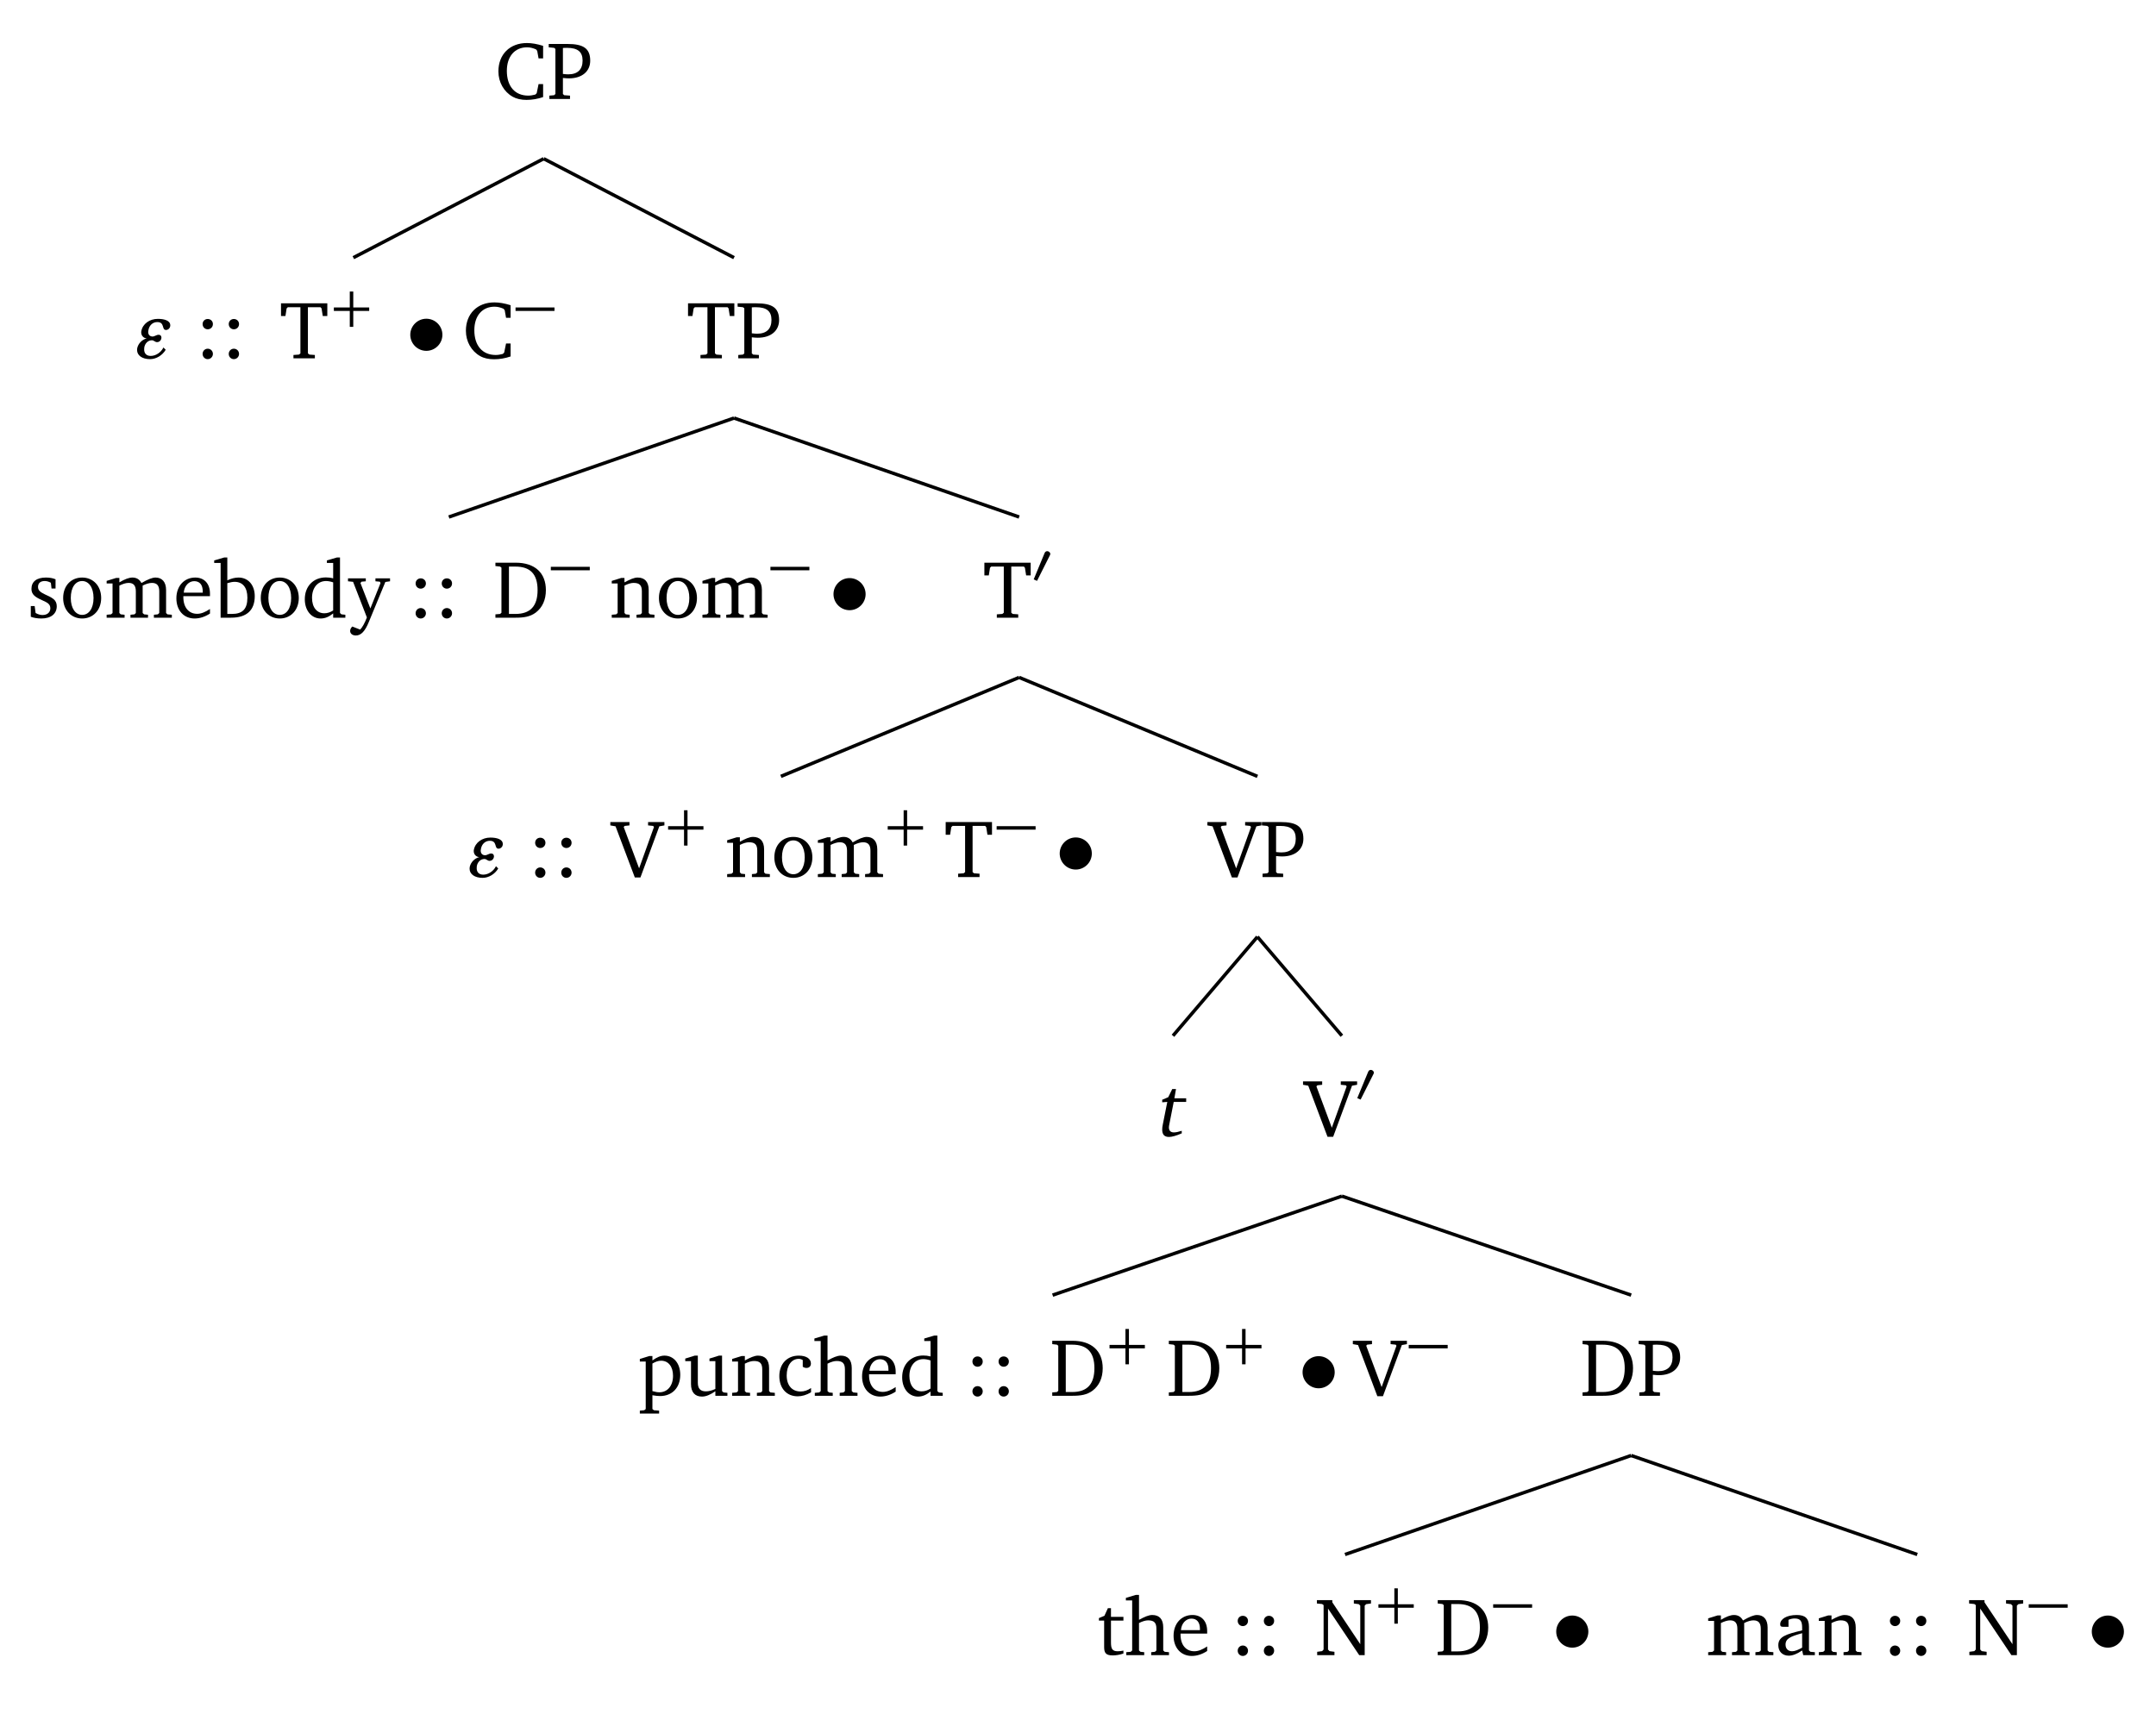
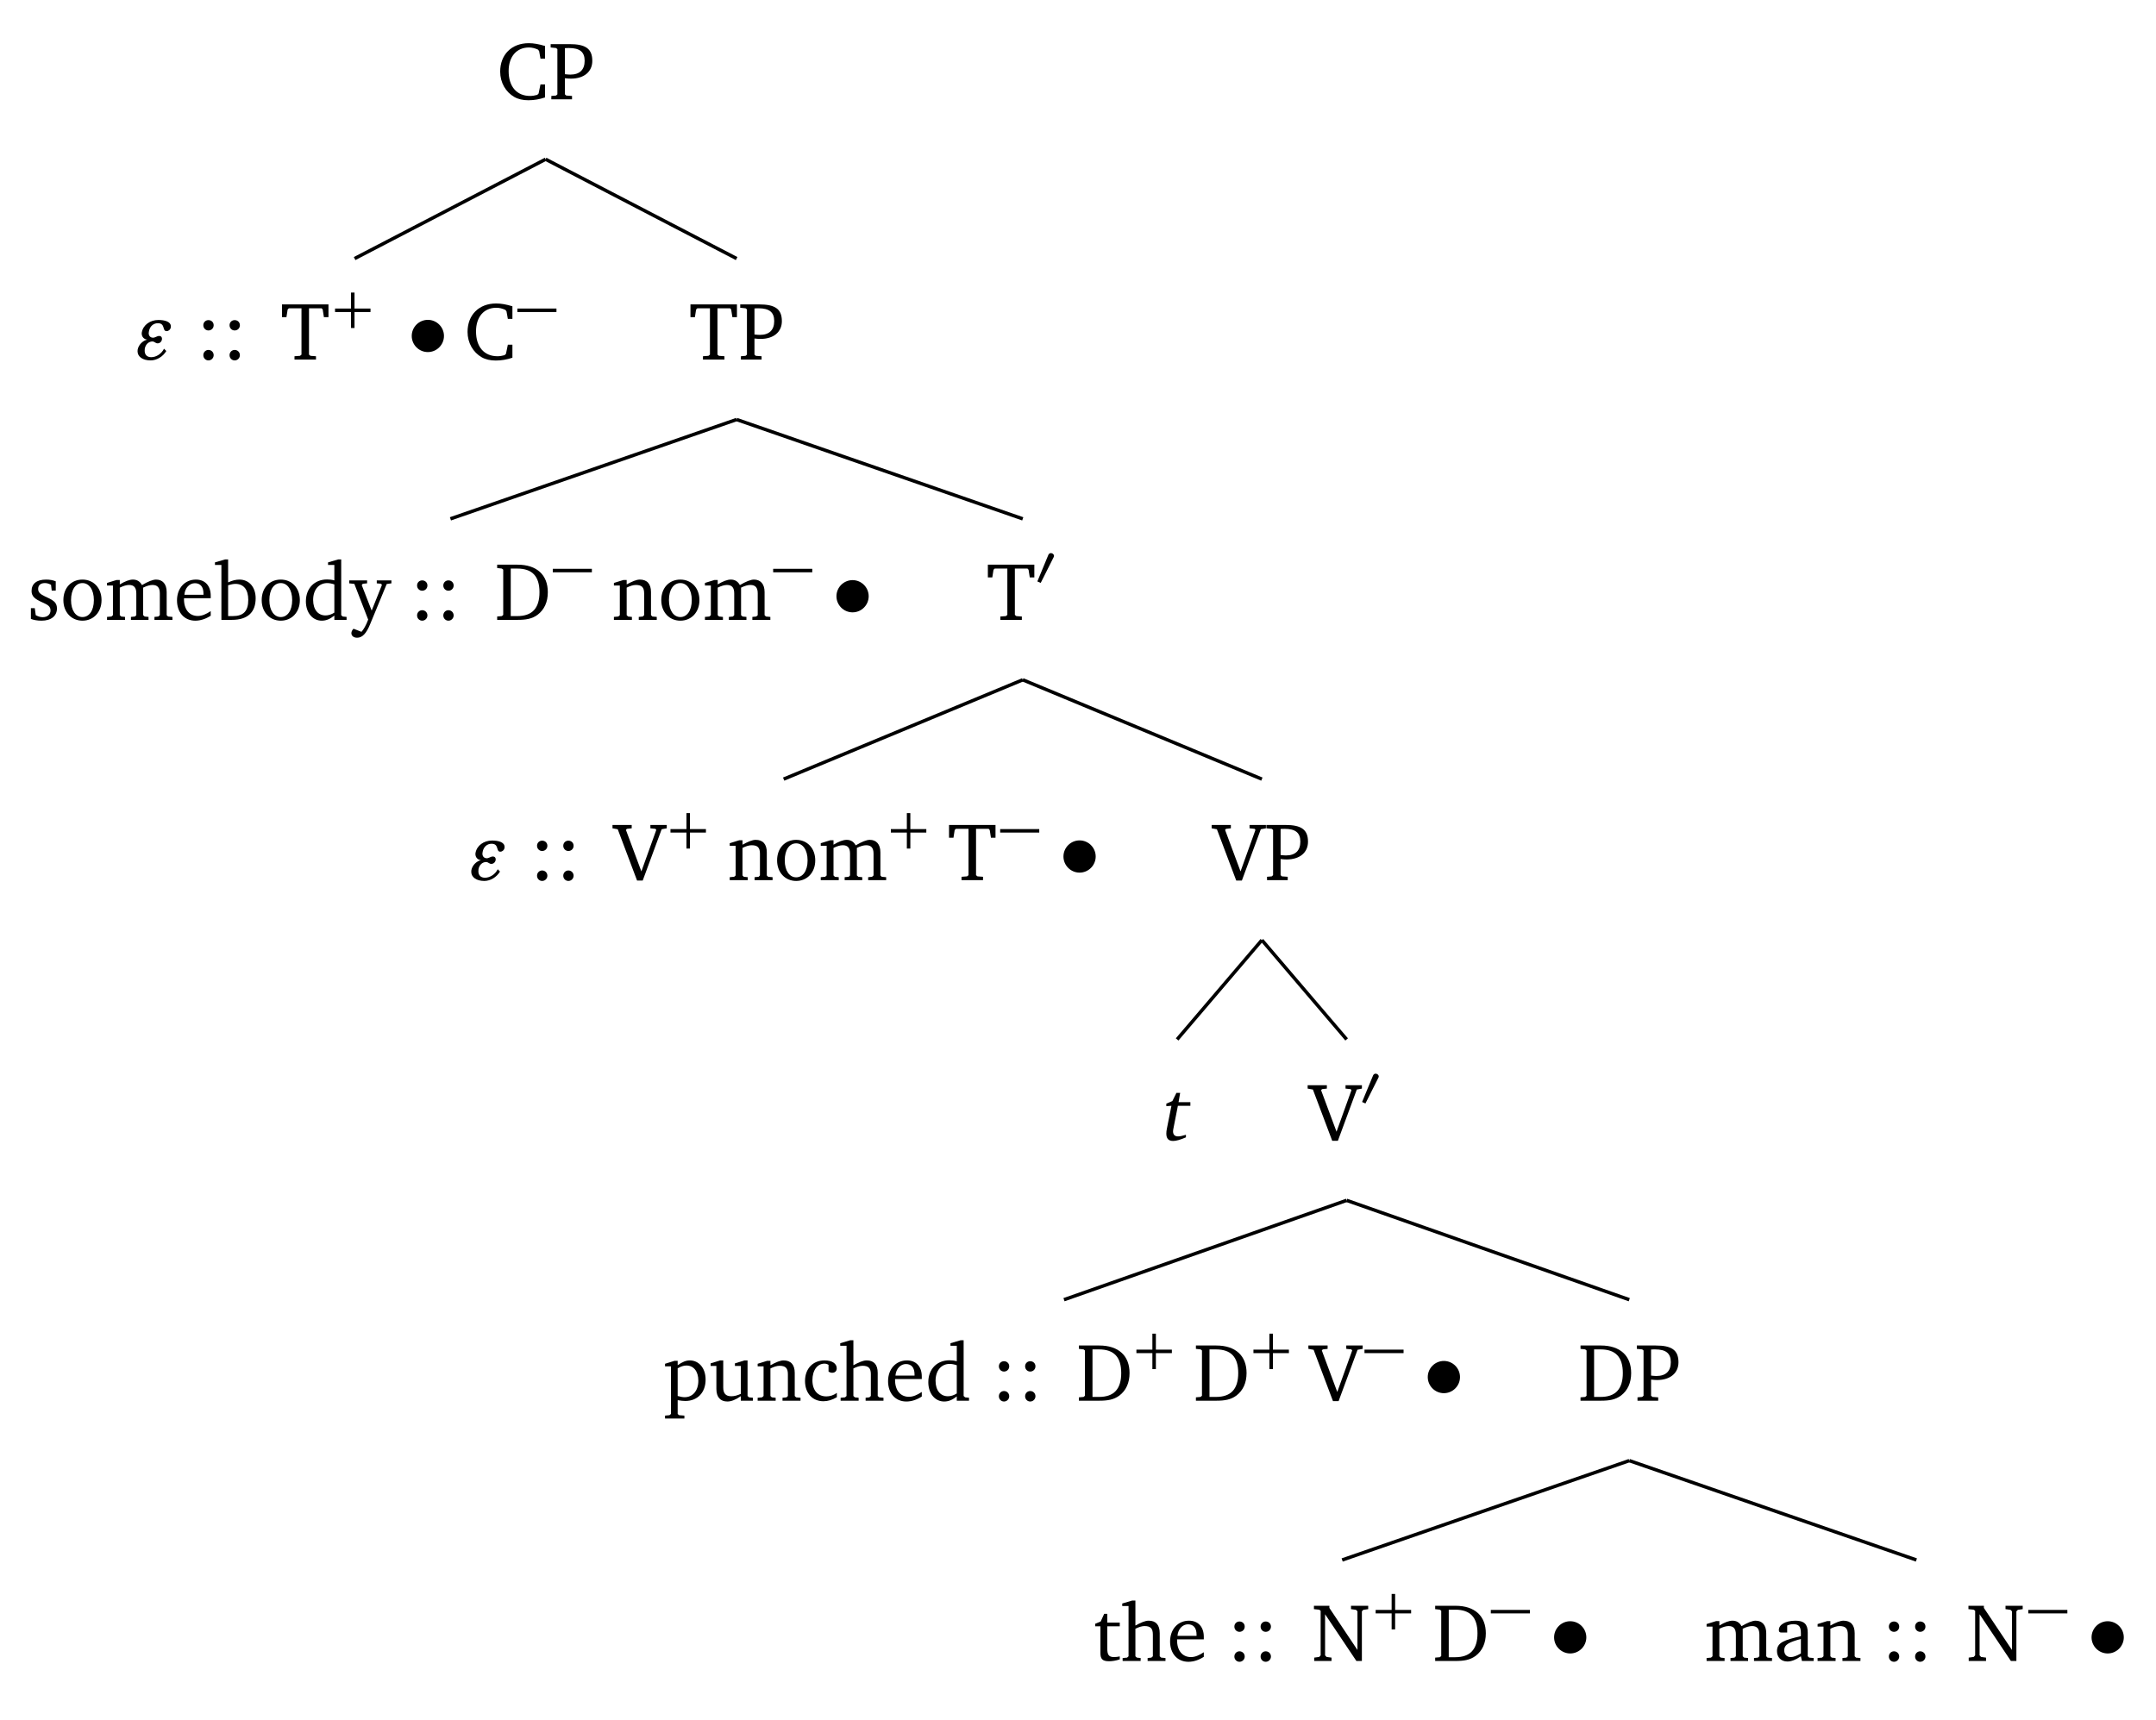
- <svg xmlns="http://www.w3.org/2000/svg" xmlns:xlink="http://www.w3.org/1999/xlink" width="503.374pt" height="400.086pt" viewBox="0 0 251.687 200.043" version="1.1">
+ <svg xmlns="http://www.w3.org/2000/svg" xmlns:xlink="http://www.w3.org/1999/xlink" width="501.596pt" height="400.086pt" viewBox="0 0 250.798 200.043" version="1.1">
  <defs>
    <g>
      <symbol overflow="visible" id="glyph0-0">
        <path style="stroke:none;" d="" />
      </symbol>
      <symbol overflow="visible" id="glyph0-1">
        <path style="stroke:none;" d="M 5.625 -0.219 L 5.625 -1.734 L 5.094 -1.734 L 4.875 -0.672 L 4.719 -0.516 C 4.438 -0.438 4.156 -0.391 3.891 -0.391 C 2.344 -0.391 1.391 -1.469 1.391 -3.281 C 1.391 -4.984 2.328 -6.031 3.75 -6.031 C 4.125 -6.031 4.469 -5.938 4.812 -5.781 L 4.938 -5.609 L 5.094 -4.734 L 5.625 -4.734 L 5.625 -6.203 C 4.922 -6.422 4.297 -6.531 3.734 -6.531 C 1.734 -6.531 0.406 -5.203 0.406 -3.219 C 0.406 -1.953 1.047 -0.844 2.062 -0.266 C 2.5 -0.016 3.062 0.109 3.688 0.109 C 4.328 0.109 4.984 0 5.625 -0.219 Z M 5.625 -0.219 " />
      </symbol>
      <symbol overflow="visible" id="glyph0-2">
        <path style="stroke:none;" d="M 0.312 0 L 2.719 0 L 2.719 -0.391 L 2.047 -0.438 L 1.891 -0.578 L 1.891 -2.453 C 2.188 -2.422 2.422 -2.406 2.594 -2.406 C 4.141 -2.406 5.078 -3.234 5.078 -4.469 C 5.078 -5.922 4.25 -6.422 2.422 -6.422 L 0.234 -6.422 L 0.234 -6.031 L 0.859 -5.969 L 1.016 -5.844 L 1.016 -0.578 L 0.859 -0.438 L 0.312 -0.391 Z M 1.891 -2.922 L 1.891 -5.953 C 2.062 -5.969 2.234 -5.969 2.375 -5.969 C 3.609 -5.969 4.188 -5.516 4.188 -4.484 C 4.188 -3.438 3.609 -2.875 2.516 -2.875 C 2.375 -2.875 2.156 -2.891 1.891 -2.922 Z M 1.891 -2.922 " />
      </symbol>
      <symbol overflow="visible" id="glyph0-3">
        <path style="stroke:none;" d="M 1.516 -4.594 C 1.188 -4.594 0.922 -4.344 0.922 -4 C 0.922 -3.656 1.188 -3.391 1.516 -3.391 C 1.859 -3.391 2.125 -3.656 2.125 -4 C 2.125 -4.344 1.859 -4.594 1.516 -4.594 Z M 1.516 -1.125 C 1.188 -1.125 0.922 -0.859 0.922 -0.516 C 0.922 -0.172 1.188 0.094 1.516 0.094 C 1.859 0.094 2.125 -0.188 2.125 -0.516 C 2.125 -0.859 1.859 -1.125 1.516 -1.125 Z M 1.516 -1.125 " />
      </symbol>
      <symbol overflow="visible" id="glyph0-4">
        <path style="stroke:none;" d="M 0.156 -6.422 L 0.156 -4.938 L 0.672 -4.938 L 0.812 -5.828 L 0.953 -5.969 L 2.422 -5.969 L 2.422 -0.578 L 2.25 -0.438 L 1.609 -0.391 L 1.609 0 L 4.109 0 L 4.109 -0.391 L 3.469 -0.438 L 3.297 -0.578 L 3.297 -5.969 L 4.766 -5.969 L 4.891 -5.828 L 5.031 -4.938 L 5.562 -4.938 L 5.562 -6.422 Z M 0.156 -6.422 " />
      </symbol>
      <symbol overflow="visible" id="glyph0-5">
        <path style="stroke:none;" d="M 3.297 -4.484 C 2.969 -4.625 2.594 -4.688 2.172 -4.688 C 1.078 -4.688 0.484 -4.203 0.484 -3.359 C 0.484 -2.719 0.906 -2.406 1.719 -2.047 C 2.344 -1.766 2.688 -1.594 2.688 -1.094 C 2.688 -0.641 2.344 -0.312 1.781 -0.312 C 1.516 -0.312 1.25 -0.391 0.969 -0.547 L 0.859 -1.359 L 0.406 -1.359 L 0.406 -0.109 C 0.734 0.016 1.156 0.094 1.641 0.094 C 2.766 0.094 3.438 -0.453 3.438 -1.344 C 3.438 -1.703 3.297 -1.984 3.062 -2.172 C 2.75 -2.422 2.391 -2.562 2.062 -2.719 C 1.516 -2.984 1.25 -3.188 1.25 -3.594 C 1.25 -4.031 1.531 -4.281 2.031 -4.281 C 2.266 -4.281 2.5 -4.219 2.75 -4.078 L 2.828 -3.406 L 3.297 -3.406 Z M 3.297 -4.484 " />
      </symbol>
      <symbol overflow="visible" id="glyph0-6">
        <path style="stroke:none;" d="M 2.578 -4.688 C 1.281 -4.688 0.359 -3.734 0.359 -2.297 C 0.359 -0.891 1.297 0.094 2.578 0.094 C 3.859 0.094 4.797 -0.891 4.797 -2.297 C 4.797 -3.719 3.859 -4.688 2.578 -4.688 Z M 2.578 -4.281 C 3.344 -4.281 3.906 -3.531 3.906 -2.297 C 3.906 -1.062 3.344 -0.328 2.578 -0.328 C 1.812 -0.328 1.25 -1.078 1.25 -2.297 C 1.25 -3.547 1.797 -4.281 2.578 -4.281 Z M 2.578 -4.281 " />
      </symbol>
      <symbol overflow="visible" id="glyph0-7">
        <path style="stroke:none;" d="M 4.344 -4.047 C 4.125 -4.469 3.766 -4.688 3.297 -4.688 C 2.891 -4.688 2.391 -4.5 1.766 -4.125 L 1.766 -4.641 L 1.391 -4.641 L 0.281 -4.297 L 0.281 -4 L 0.969 -4 L 0.969 -0.547 L 0.797 -0.391 L 0.281 -0.344 L 0.281 0 L 2.375 0 L 2.375 -0.344 L 1.922 -0.391 L 1.766 -0.547 L 1.766 -3.75 C 2.188 -3.953 2.531 -4.062 2.844 -4.062 C 3.422 -4.062 3.688 -3.75 3.688 -3.078 L 3.688 -0.547 L 3.531 -0.391 L 3.062 -0.344 L 3.062 0 L 5.109 0 L 5.109 -0.344 L 4.656 -0.391 L 4.484 -0.547 L 4.484 -3.75 C 4.891 -3.953 5.266 -4.062 5.562 -4.062 C 6.156 -4.062 6.422 -3.75 6.422 -3.078 L 6.422 -0.547 L 6.25 -0.391 L 5.797 -0.344 L 5.797 0 L 7.891 0 L 7.891 -0.344 L 7.375 -0.391 L 7.219 -0.547 L 7.219 -3.234 C 7.219 -4.188 6.734 -4.688 5.984 -4.688 C 5.609 -4.688 5.062 -4.469 4.344 -4.047 Z M 4.344 -4.047 " />
      </symbol>
      <symbol overflow="visible" id="glyph0-8">
        <path style="stroke:none;" d="M 4.281 -1.016 C 3.734 -0.656 3.266 -0.453 2.781 -0.453 C 1.812 -0.453 1.172 -1.188 1.172 -2.406 C 1.172 -2.438 1.172 -2.484 1.172 -2.516 L 4.281 -2.516 C 4.281 -2.625 4.281 -2.719 4.281 -2.812 C 4.281 -3.984 3.609 -4.688 2.562 -4.688 C 1.281 -4.688 0.359 -3.703 0.359 -2.266 C 0.359 -0.859 1.219 0.094 2.484 0.094 C 3.094 0.094 3.703 -0.109 4.281 -0.484 Z M 3.438 -2.922 L 1.219 -2.922 C 1.281 -3.734 1.828 -4.266 2.438 -4.266 C 3.078 -4.266 3.438 -3.844 3.438 -3.062 C 3.438 -3.016 3.438 -2.969 3.438 -2.922 Z M 3.438 -2.922 " />
      </symbol>
      <symbol overflow="visible" id="glyph0-9">
        <path style="stroke:none;" d="M 1.25 -7.031 L 0.078 -6.688 L 0.078 -6.391 L 0.828 -6.391 L 0.828 0 L 2.047 0 C 3.875 0 4.812 -0.875 4.812 -2.516 C 4.812 -3.812 4.047 -4.688 2.922 -4.688 C 2.5 -4.688 2.078 -4.578 1.609 -4.359 L 1.609 -7.031 Z M 1.609 -0.438 L 1.609 -4.031 C 1.938 -4.125 2.219 -4.188 2.453 -4.188 C 3.406 -4.188 3.953 -3.531 3.953 -2.328 C 3.953 -1.016 3.391 -0.438 2.141 -0.438 C 2.094 -0.438 1.906 -0.438 1.609 -0.438 Z M 1.609 -0.438 " />
      </symbol>
      <symbol overflow="visible" id="glyph0-10">
        <path style="stroke:none;" d="M 3.656 -6.391 L 3.656 -4.594 C 3.359 -4.672 3.078 -4.703 2.812 -4.703 C 1.359 -4.703 0.344 -3.688 0.344 -2.156 C 0.344 -0.812 1.141 0.094 2.188 0.094 C 2.719 0.094 3.172 -0.109 3.656 -0.5 L 3.656 0 L 5.078 0 L 5.078 -0.344 L 4.625 -0.391 L 4.453 -0.547 L 4.453 -7.031 L 4.094 -7.031 L 2.922 -6.688 L 2.922 -6.391 Z M 3.656 -0.844 C 3.312 -0.625 2.969 -0.516 2.625 -0.516 C 1.766 -0.516 1.188 -1.188 1.188 -2.312 C 1.188 -3.516 1.859 -4.281 2.828 -4.281 C 3.047 -4.281 3.344 -4.234 3.656 -4.125 Z M 3.656 -0.844 " />
      </symbol>
      <symbol overflow="visible" id="glyph0-11">
        <path style="stroke:none;" d="M -0.016 -4.594 L -0.016 -4.25 L 0.578 -4.188 L 2.188 -0.031 C 1.938 0.641 1.656 1.125 1.406 1.391 L 0.484 1.031 C 0.328 1.188 0.234 1.359 0.234 1.547 C 0.234 1.859 0.5 2.078 0.906 2.078 C 1.516 2.078 1.984 1.562 2.422 0.484 L 4.344 -4.172 L 4.891 -4.25 L 4.891 -4.594 L 3.188 -4.594 L 3.188 -4.25 L 3.703 -4.203 L 3.781 -4.047 L 2.594 -1.078 L 1.438 -4.047 L 1.562 -4.203 L 2.062 -4.25 L 2.062 -4.594 Z M -0.016 -4.594 " />
      </symbol>
      <symbol overflow="visible" id="glyph0-12">
        <path style="stroke:none;" d="M 2.672 -6.422 L 0.312 -6.422 L 0.312 -6.031 L 0.859 -5.969 L 1.016 -5.844 L 1.016 -0.578 L 0.859 -0.438 L 0.312 -0.391 L 0.312 0 L 2.672 0 C 3.641 0 4.359 -0.109 5.016 -0.594 C 5.797 -1.188 6.203 -2.078 6.203 -3.219 C 6.203 -5.219 4.938 -6.422 2.672 -6.422 Z M 1.891 -5.969 L 2.641 -5.969 C 4.391 -5.969 5.234 -5.078 5.234 -3.219 C 5.234 -1.359 4.391 -0.438 2.641 -0.438 L 1.891 -0.438 Z M 1.891 -5.969 " />
      </symbol>
      <symbol overflow="visible" id="glyph0-13">
        <path style="stroke:none;" d="M 0.281 0 L 2.375 0 L 2.375 -0.344 L 1.922 -0.391 L 1.766 -0.547 L 1.766 -3.75 C 2.172 -3.953 2.531 -4.062 2.828 -4.062 C 3.531 -4.062 3.797 -3.781 3.797 -3.078 L 3.797 -0.547 L 3.641 -0.391 L 3.172 -0.344 L 3.172 0 L 5.266 0 L 5.266 -0.344 L 4.75 -0.391 L 4.594 -0.547 L 4.594 -3.234 C 4.594 -4.203 4.125 -4.688 3.297 -4.688 C 2.891 -4.688 2.406 -4.469 1.766 -4.125 L 1.766 -4.641 L 1.391 -4.641 L 0.281 -4.297 L 0.281 -4 L 0.969 -4 L 0.969 -0.547 L 0.797 -0.391 L 0.281 -0.344 Z M 0.281 0 " />
      </symbol>
      <symbol overflow="visible" id="glyph0-14">
        <path style="stroke:none;" d="M -0.219 -6.422 L -0.219 -6.031 L 0.391 -5.922 L 2.641 0.047 L 3.297 0.047 L 5.5 -5.922 L 6.094 -6.031 L 6.094 -6.422 L 4.188 -6.422 L 4.188 -6.031 L 4.781 -5.969 L 4.875 -5.844 L 3.141 -1.016 L 1.344 -5.844 L 1.453 -5.969 L 2.016 -6.031 L 2.016 -6.422 Z M -0.219 -6.422 " />
      </symbol>
      <symbol overflow="visible" id="glyph0-15">
        <path style="stroke:none;" d="M 0.219 2.078 L 2.469 2.078 L 2.469 1.734 L 1.859 1.688 L 1.688 1.547 L 1.688 -0.062 C 2.047 0 2.344 0.031 2.578 0.031 C 4 0.031 4.938 -0.953 4.938 -2.453 C 4.938 -3.797 4.156 -4.688 3.094 -4.688 C 2.656 -4.688 2.203 -4.5 1.688 -4.125 L 1.688 -4.641 L 1.328 -4.641 L 0.219 -4.297 L 0.219 -4 L 0.906 -4 L 0.906 1.547 L 0.734 1.688 L 0.219 1.734 Z M 1.688 -0.547 L 1.688 -3.766 C 2.062 -3.984 2.375 -4.094 2.703 -4.094 C 3.531 -4.094 4.094 -3.438 4.094 -2.328 C 4.094 -1.156 3.438 -0.406 2.5 -0.406 C 2.281 -0.406 2.016 -0.453 1.688 -0.547 Z M 1.688 -0.547 " />
      </symbol>
      <symbol overflow="visible" id="glyph0-16">
        <path style="stroke:none;" d="M 1.359 -4.688 L 0.25 -4.344 L 0.25 -4.047 L 0.922 -4.047 L 0.922 -1.375 C 0.922 -0.406 1.391 0.094 2.203 0.094 C 2.672 0.094 3.188 -0.125 3.766 -0.531 L 3.766 0 L 5.172 0 L 5.172 -0.344 L 4.719 -0.391 L 4.547 -0.547 L 4.547 -4.688 L 4.188 -4.688 L 3.078 -4.344 L 3.078 -4.047 L 3.766 -4.047 L 3.766 -0.797 C 3.359 -0.609 3 -0.516 2.656 -0.516 C 2.016 -0.516 1.719 -0.844 1.719 -1.531 L 1.719 -4.688 Z M 1.359 -4.688 " />
      </symbol>
      <symbol overflow="visible" id="glyph0-17">
        <path style="stroke:none;" d="M 4.062 -0.406 L 4.062 -0.906 C 3.656 -0.625 3.266 -0.5 2.844 -0.5 C 1.859 -0.5 1.219 -1.188 1.219 -2.375 C 1.219 -3.578 1.812 -4.312 2.625 -4.312 C 2.797 -4.312 2.938 -4.266 3.094 -4.172 L 3.094 -3.391 C 3.234 -3.297 3.375 -3.25 3.516 -3.25 C 3.844 -3.25 4.047 -3.453 4.047 -3.766 C 4.047 -4.312 3.531 -4.688 2.625 -4.688 C 1.281 -4.688 0.359 -3.734 0.359 -2.297 C 0.359 -0.891 1.203 0.062 2.5 0.062 C 3.016 0.062 3.531 -0.094 4.062 -0.406 Z M 4.062 -0.406 " />
      </symbol>
      <symbol overflow="visible" id="glyph0-18">
        <path style="stroke:none;" d="M 1.344 -7.031 L 0.188 -6.688 L 0.188 -6.391 L 0.922 -6.391 L 0.922 -0.547 L 0.75 -0.391 L 0.234 -0.344 L 0.234 0 L 2.328 0 L 2.328 -0.344 L 1.891 -0.391 L 1.719 -0.547 L 1.719 -3.75 C 2.125 -3.953 2.484 -4.062 2.781 -4.062 C 3.484 -4.062 3.75 -3.781 3.75 -3.078 L 3.75 -0.547 L 3.578 -0.391 L 3.141 -0.344 L 3.141 0 L 5.219 0 L 5.219 -0.344 L 4.719 -0.391 L 4.547 -0.547 L 4.547 -3.234 C 4.547 -4.203 4.094 -4.688 3.266 -4.688 C 2.844 -4.688 2.359 -4.469 1.719 -4.125 L 1.719 -7.031 Z M 1.344 -7.031 " />
      </symbol>
      <symbol overflow="visible" id="glyph0-19">
        <path style="stroke:none;" d="M 0.844 -4.031 L 0.844 -0.938 C 0.844 -0.266 1.047 0.031 1.844 0.031 C 2.203 0.031 2.641 -0.031 3.094 -0.188 L 3.094 -0.531 C 2.875 -0.484 2.656 -0.453 2.422 -0.453 C 1.766 -0.453 1.641 -0.781 1.641 -1.5 L 1.641 -4.031 L 3.094 -4.031 L 3.094 -4.469 L 1.641 -4.469 L 1.641 -5.484 L 1.281 -5.484 L 0.875 -4.594 L 0.234 -4.328 L 0.234 -4.031 Z M 0.844 -4.031 " />
      </symbol>
      <symbol overflow="visible" id="glyph0-20">
        <path style="stroke:none;" d="M 0.281 0 L 2.297 0 L 2.297 -0.391 L 1.719 -0.469 L 1.547 -0.656 L 1.547 -5.438 L 5.188 0 L 5.828 0 L 5.828 -5.781 L 6 -5.953 L 6.562 -6.031 L 6.562 -6.422 L 4.562 -6.422 L 4.562 -6.031 L 5.141 -5.953 L 5.312 -5.781 L 5.312 -1.281 L 2.047 -6.172 L 2.047 -6.422 L 0.25 -6.422 L 0.25 -6.031 L 0.859 -5.969 L 1.031 -5.844 L 1.031 -0.656 L 0.859 -0.469 L 0.281 -0.391 Z M 0.281 0 " />
      </symbol>
      <symbol overflow="visible" id="glyph0-21">
        <path style="stroke:none;" d="M 3.188 -0.547 L 3.312 0 L 4.672 0 L 4.672 -0.344 L 4.156 -0.391 L 3.984 -0.547 L 3.984 -3.312 C 3.984 -4.281 3.562 -4.688 2.562 -4.688 C 1.359 -4.688 0.625 -4.203 0.625 -3.609 C 0.625 -3.391 0.703 -3.312 0.922 -3.312 L 1.594 -3.312 L 1.594 -4.125 C 1.844 -4.234 2.078 -4.281 2.312 -4.281 C 3 -4.281 3.188 -3.953 3.188 -3.203 L 3.188 -2.891 C 1.281 -2.438 0.406 -2.156 0.406 -1.156 C 0.406 -0.438 0.875 0.062 1.625 0.062 C 2.078 0.062 2.594 -0.141 3.188 -0.547 Z M 3.188 -0.875 C 2.719 -0.609 2.328 -0.453 2.016 -0.453 C 1.531 -0.453 1.25 -0.766 1.25 -1.234 C 1.25 -1.938 1.844 -2.188 3.188 -2.562 Z M 3.188 -0.875 " />
      </symbol>
      <symbol overflow="visible" id="glyph1-0">
        <path style="stroke:none;" d="" />
      </symbol>
      <symbol overflow="visible" id="glyph1-1">
        <path style="stroke:none;" d="M 3.594 -1.266 C 3.312 -0.688 2.703 -0.281 2.109 -0.281 C 1.609 -0.281 1.344 -0.578 1.344 -1.031 C 1.344 -1.109 1.344 -1.188 1.359 -1.281 C 1.453 -1.781 1.812 -2.109 2.25 -2.109 C 2.484 -2.109 2.609 -1.891 2.844 -1.891 C 3.172 -1.891 3.359 -2.172 3.359 -2.422 C 3.359 -2.594 3.266 -2.75 3.016 -2.75 C 2.781 -2.75 2.562 -2.547 2.328 -2.547 C 2.016 -2.547 1.812 -2.75 1.812 -3.094 C 1.812 -3.156 1.828 -3.234 1.844 -3.312 C 1.953 -3.875 2.359 -4.234 2.875 -4.234 C 3.781 -4.234 3.359 -3.312 3.891 -3.312 C 4.125 -3.312 4.328 -3.484 4.375 -3.719 C 4.391 -3.766 4.391 -3.812 4.391 -3.859 C 4.391 -4.422 3.672 -4.609 2.938 -4.609 C 1.984 -4.609 1.172 -4.031 1.016 -3.188 C 1 -3.141 1 -3.078 1 -3.031 C 1 -2.656 1.266 -2.359 1.641 -2.328 C 1.094 -2.188 0.641 -1.719 0.531 -1.172 C 0.531 -1.094 0.516 -1.031 0.516 -0.969 C 0.516 -0.344 1.109 0.094 2.031 0.094 C 2.75 0.094 3.469 -0.344 3.859 -1 Z M 3.594 -1.266 " />
      </symbol>
      <symbol overflow="visible" id="glyph2-0">
        <path style="stroke:none;" d="" />
      </symbol>
      <symbol overflow="visible" id="glyph2-1">
        <path style="stroke:none;" d="M 2.234 -1.719 L 2.234 0.141 L 2.641 0.141 L 2.641 -1.719 L 4.5 -1.719 L 4.5 -2.125 L 2.641 -2.125 L 2.641 -3.984 L 2.234 -3.984 L 2.234 -2.125 L 0.375 -2.125 L 0.375 -1.719 Z M 2.234 -1.719 " />
      </symbol>
      <symbol overflow="visible" id="glyph3-0">
        <path style="stroke:none;" d="" />
      </symbol>
      <symbol overflow="visible" id="glyph3-1">
        <path style="stroke:none;" d="M 4.281 -2.75 C 4.281 -3.781 3.438 -4.625 2.406 -4.625 C 1.375 -4.625 0.531 -3.781 0.531 -2.75 C 0.531 -1.719 1.375 -0.875 2.406 -0.875 C 3.438 -0.875 4.281 -1.719 4.281 -2.75 Z M 4.281 -2.75 " />
      </symbol>
      <symbol overflow="visible" id="glyph4-0">
        <path style="stroke:none;" d="" />
      </symbol>
      <symbol overflow="visible" id="glyph4-1">
        <path style="stroke:none;" d="M 0.156 -1.719 L 4.703 -1.719 L 4.703 -2.125 L 0.156 -2.125 Z M 0.156 -1.719 " />
      </symbol>
      <symbol overflow="visible" id="glyph4-2">
        <path style="stroke:none;" d="M 1.484 -3.75 L 0.203 -0.656 L 0.594 -0.484 L 2.094 -3.469 C 2.125 -3.531 2.141 -3.578 2.141 -3.625 C 2.141 -3.812 1.953 -3.953 1.781 -3.953 C 1.672 -3.953 1.547 -3.891 1.484 -3.75 Z M 1.484 -3.75 " />
      </symbol>
      <symbol overflow="visible" id="glyph5-0">
        <path style="stroke:none;" d="" />
      </symbol>
      <symbol overflow="visible" id="glyph5-1">
        <path style="stroke:none;" d="M 1.594 -5.531 L 1.125 -4.578 L 0.422 -4.281 L 0.422 -3.984 L 1.016 -4.031 L 0.5 -1.438 C 0.438 -1.172 0.422 -0.953 0.422 -0.797 C 0.422 -0.219 0.672 0.062 1.219 0.062 C 1.562 0.062 2.062 -0.078 2.703 -0.359 L 2.703 -0.656 C 2.312 -0.531 2.016 -0.469 1.781 -0.469 C 1.406 -0.469 1.203 -0.672 1.203 -1.062 C 1.203 -1.172 1.234 -1.312 1.266 -1.484 L 1.766 -4.031 L 3.219 -4.031 L 3.219 -4.453 L 1.844 -4.453 L 2.031 -5.531 Z M 1.594 -5.531 " />
      </symbol>
    </g>
  </defs>
  <g id="surface1">
    <g style="fill:rgb(0%,0%,0%);fill-opacity:1;">
      <use xlink:href="#glyph0-1" x="57.777" y="11.556" />
      <use xlink:href="#glyph0-2" x="63.822" y="11.556" />
    </g>
    <g style="fill:rgb(0%,0%,0%);fill-opacity:1;">
      <use xlink:href="#glyph1-1" x="15.485" y="41.842" />
    </g>
    <g style="fill:rgb(0%,0%,0%);fill-opacity:1;">
      <use xlink:href="#glyph0-3" x="22.73" y="41.842" />
      <use xlink:href="#glyph0-3" x="25.781" y="41.842" />
    </g>
    <g style="fill:rgb(0%,0%,0%);fill-opacity:1;">
      <use xlink:href="#glyph0-4" x="32.648" y="41.842" />
    </g>
    <g style="fill:rgb(0%,0%,0%);fill-opacity:1;">
      <use xlink:href="#glyph2-1" x="38.599" y="38.026" />
    </g>
    <g style="fill:rgb(0%,0%,0%);fill-opacity:1;">
      <use xlink:href="#glyph3-1" x="47.364" y="41.842" />
    </g>
    <g style="fill:rgb(0%,0%,0%);fill-opacity:1;">
      <use xlink:href="#glyph0-1" x="53.982" y="41.842" />
    </g>
    <g style="fill:rgb(0%,0%,0%);fill-opacity:1;">
      <use xlink:href="#glyph4-1" x="60.027" y="38.026" />
    </g>
    <g style="fill:rgb(0%,0%,0%);fill-opacity:1;">
      <use xlink:href="#glyph0-4" x="80.163" y="41.842" />
      <use xlink:href="#glyph0-2" x="85.873" y="41.842" />
    </g>
    <g style="fill:rgb(0%,0%,0%);fill-opacity:1;">
      <use xlink:href="#glyph0-5" x="3.188" y="72.127" />
      <use xlink:href="#glyph0-6" x="7.014" y="72.127" />
      <use xlink:href="#glyph0-7" x="12.169" y="72.127" />
      <use xlink:href="#glyph0-8" x="20.231" y="72.127" />
      <use xlink:href="#glyph0-9" x="24.927" y="72.127" />
      <use xlink:href="#glyph0-6" x="30.083" y="72.127" />
      <use xlink:href="#glyph0-10" x="35.238" y="72.127" />
      <use xlink:href="#glyph0-11" x="40.641" y="72.127" />
    </g>
    <g style="fill:rgb(0%,0%,0%);fill-opacity:1;">
      <use xlink:href="#glyph0-3" x="47.595" y="72.127" />
      <use xlink:href="#glyph0-3" x="50.646" y="72.127" />
    </g>
    <g style="fill:rgb(0%,0%,0%);fill-opacity:1;">
      <use xlink:href="#glyph0-12" x="57.522" y="72.127" />
    </g>
    <g style="fill:rgb(0%,0%,0%);fill-opacity:1;">
      <use xlink:href="#glyph4-1" x="64.147" y="68.311" />
    </g>
    <g style="fill:rgb(0%,0%,0%);fill-opacity:1;">
      <use xlink:href="#glyph0-13" x="71.133" y="72.127" />
      <use xlink:href="#glyph0-6" x="76.565" y="72.127" />
      <use xlink:href="#glyph0-7" x="81.721" y="72.127" />
    </g>
    <g style="fill:rgb(0%,0%,0%);fill-opacity:1;">
      <use xlink:href="#glyph4-1" x="89.783" y="68.311" />
    </g>
    <g style="fill:rgb(0%,0%,0%);fill-opacity:1;">
      <use xlink:href="#glyph3-1" x="96.769" y="72.127" />
    </g>
    <g style="fill:rgb(0%,0%,0%);fill-opacity:1;">
      <use xlink:href="#glyph0-4" x="114.758" y="72.127" />
    </g>
    <g style="fill:rgb(0%,0%,0%);fill-opacity:1;">
      <use xlink:href="#glyph4-2" x="120.468" y="68.311" />
    </g>
    <g style="fill:rgb(0%,0%,0%);fill-opacity:1;">
      <use xlink:href="#glyph1-1" x="54.304" y="102.412" />
    </g>
    <g style="fill:rgb(0%,0%,0%);fill-opacity:1;">
      <use xlink:href="#glyph0-3" x="61.549" y="102.412" />
      <use xlink:href="#glyph0-3" x="64.6" y="102.412" />
    </g>
    <g style="fill:rgb(0%,0%,0%);fill-opacity:1;">
      <use xlink:href="#glyph0-14" x="71.467" y="102.412" />
    </g>
    <g style="fill:rgb(0%,0%,0%);fill-opacity:1;">
      <use xlink:href="#glyph2-1" x="77.618" y="98.596" />
    </g>
    <g style="fill:rgb(0%,0%,0%);fill-opacity:1;">
      <use xlink:href="#glyph0-13" x="84.605" y="102.412" />
      <use xlink:href="#glyph0-6" x="90.037" y="102.412" />
      <use xlink:href="#glyph0-7" x="95.193" y="102.412" />
    </g>
    <g style="fill:rgb(0%,0%,0%);fill-opacity:1;">
      <use xlink:href="#glyph2-1" x="103.255" y="98.596" />
    </g>
    <g style="fill:rgb(0%,0%,0%);fill-opacity:1;">
      <use xlink:href="#glyph0-4" x="110.241" y="102.412" />
    </g>
    <g style="fill:rgb(0%,0%,0%);fill-opacity:1;">
      <use xlink:href="#glyph4-1" x="116.19" y="98.596" />
    </g>
    <g style="fill:rgb(0%,0%,0%);fill-opacity:1;">
      <use xlink:href="#glyph3-1" x="123.176" y="102.412" />
    </g>
    <g style="fill:rgb(0%,0%,0%);fill-opacity:1;">
      <use xlink:href="#glyph0-14" x="141.165" y="102.412" />
      <use xlink:href="#glyph0-2" x="147.076" y="102.412" />
    </g>
    <g style="fill:rgb(0%,0%,0%);fill-opacity:1;">
      <use xlink:href="#glyph5-1" x="135.252" y="132.698" />
    </g>
    <g style="fill:rgb(0%,0%,0%);fill-opacity:1;">
      <use xlink:href="#glyph0-14" x="152.332" y="132.698" />
    </g>
    <g style="fill:rgb(0%,0%,0%);fill-opacity:1;">
      <use xlink:href="#glyph4-2" x="158.242" y="128.882" />
    </g>
    <g style="fill:rgb(0%,0%,0%);fill-opacity:1;">
-       <use xlink:href="#glyph0-15" x="74.474" y="162.983" />
-       <use xlink:href="#glyph0-16" x="79.744" y="162.983" />
-       <use xlink:href="#glyph0-13" x="85.186" y="162.983" />
-       <use xlink:href="#glyph0-17" x="90.618" y="162.983" />
-       <use xlink:href="#glyph0-18" x="94.884" y="162.983" />
-       <use xlink:href="#glyph0-8" x="100.278" y="162.983" />
-       <use xlink:href="#glyph0-10" x="104.974" y="162.983" />
-     </g>
-     <g style="fill:rgb(0%,0%,0%);fill-opacity:1;">
-       <use xlink:href="#glyph0-3" x="112.597" y="162.983" />
-       <use xlink:href="#glyph0-3" x="115.648" y="162.983" />
-     </g>
-     <g style="fill:rgb(0%,0%,0%);fill-opacity:1;">
-       <use xlink:href="#glyph0-12" x="122.525" y="162.983" />
-     </g>
-     <g style="fill:rgb(0%,0%,0%);fill-opacity:1;">
-       <use xlink:href="#glyph2-1" x="129.149" y="159.167" />
-     </g>
-     <g style="fill:rgb(0%,0%,0%);fill-opacity:1;">
-       <use xlink:href="#glyph0-12" x="136.135" y="162.983" />
-     </g>
-     <g style="fill:rgb(0%,0%,0%);fill-opacity:1;">
-       <use xlink:href="#glyph2-1" x="142.763" y="159.167" />
-     </g>
-     <g style="fill:rgb(0%,0%,0%);fill-opacity:1;">
-       <use xlink:href="#glyph3-1" x="151.529" y="162.983" />
-     </g>
-     <g style="fill:rgb(0%,0%,0%);fill-opacity:1;">
-       <use xlink:href="#glyph0-14" x="158.147" y="162.983" />
-     </g>
-     <g style="fill:rgb(0%,0%,0%);fill-opacity:1;">
-       <use xlink:href="#glyph4-1" x="164.297" y="159.167" />
-     </g>
-     <g style="fill:rgb(0%,0%,0%);fill-opacity:1;">
-       <use xlink:href="#glyph0-12" x="184.432" y="162.983" />
-       <use xlink:href="#glyph0-2" x="191.06" y="162.983" />
-     </g>
-     <g style="fill:rgb(0%,0%,0%);fill-opacity:1;">
-       <use xlink:href="#glyph0-19" x="128.052" y="193.269" />
-       <use xlink:href="#glyph0-18" x="131.246" y="193.269" />
-       <use xlink:href="#glyph0-8" x="136.641" y="193.269" />
-     </g>
-     <g style="fill:rgb(0%,0%,0%);fill-opacity:1;">
-       <use xlink:href="#glyph0-3" x="143.565" y="193.269" />
-       <use xlink:href="#glyph0-3" x="146.616" y="193.269" />
-     </g>
-     <g style="fill:rgb(0%,0%,0%);fill-opacity:1;">
-       <use xlink:href="#glyph0-20" x="153.483" y="193.269" />
-     </g>
-     <g style="fill:rgb(0%,0%,0%);fill-opacity:1;">
-       <use xlink:href="#glyph2-1" x="160.539" y="189.453" />
-     </g>
-     <g style="fill:rgb(0%,0%,0%);fill-opacity:1;">
-       <use xlink:href="#glyph0-12" x="167.525" y="193.269" />
-     </g>
-     <g style="fill:rgb(0%,0%,0%);fill-opacity:1;">
-       <use xlink:href="#glyph4-1" x="174.153" y="189.453" />
-     </g>
-     <g style="fill:rgb(0%,0%,0%);fill-opacity:1;">
-       <use xlink:href="#glyph3-1" x="181.139" y="193.269" />
-     </g>
-     <g style="fill:rgb(0%,0%,0%);fill-opacity:1;">
-       <use xlink:href="#glyph0-7" x="199.128" y="193.269" />
-       <use xlink:href="#glyph0-21" x="207.191" y="193.269" />
-       <use xlink:href="#glyph0-13" x="212.04" y="193.269" />
-     </g>
-     <g style="fill:rgb(0%,0%,0%);fill-opacity:1;">
-       <use xlink:href="#glyph0-3" x="219.701" y="193.269" />
-       <use xlink:href="#glyph0-3" x="222.752" y="193.269" />
-     </g>
-     <g style="fill:rgb(0%,0%,0%);fill-opacity:1;">
-       <use xlink:href="#glyph0-20" x="229.619" y="193.269" />
-     </g>
-     <g style="fill:rgb(0%,0%,0%);fill-opacity:1;">
-       <use xlink:href="#glyph4-1" x="236.674" y="189.453" />
-     </g>
-     <g style="fill:rgb(0%,0%,0%);fill-opacity:1;">
-       <use xlink:href="#glyph3-1" x="243.66" y="193.269" />
+       <use xlink:href="#glyph0-15" x="77.142" y="162.983" />
+       <use xlink:href="#glyph0-16" x="82.412" y="162.983" />
+       <use xlink:href="#glyph0-13" x="87.854" y="162.983" />
+       <use xlink:href="#glyph0-17" x="93.286" y="162.983" />
+       <use xlink:href="#glyph0-18" x="97.552" y="162.983" />
+       <use xlink:href="#glyph0-8" x="102.946" y="162.983" />
+       <use xlink:href="#glyph0-10" x="107.642" y="162.983" />
+     </g>
+     <g style="fill:rgb(0%,0%,0%);fill-opacity:1;">
+       <use xlink:href="#glyph0-3" x="115.274" y="162.983" />
+       <use xlink:href="#glyph0-3" x="118.325" y="162.983" />
+     </g>
+     <g style="fill:rgb(0%,0%,0%);fill-opacity:1;">
+       <use xlink:href="#glyph0-12" x="125.193" y="162.983" />
+     </g>
+     <g style="fill:rgb(0%,0%,0%);fill-opacity:1;">
+       <use xlink:href="#glyph2-1" x="131.818" y="159.167" />
+     </g>
+     <g style="fill:rgb(0%,0%,0%);fill-opacity:1;">
+       <use xlink:href="#glyph0-12" x="138.804" y="162.983" />
+     </g>
+     <g style="fill:rgb(0%,0%,0%);fill-opacity:1;">
+       <use xlink:href="#glyph2-1" x="145.432" y="159.167" />
+     </g>
+     <g style="fill:rgb(0%,0%,0%);fill-opacity:1;">
+       <use xlink:href="#glyph0-14" x="152.418" y="162.983" />
+     </g>
+     <g style="fill:rgb(0%,0%,0%);fill-opacity:1;">
+       <use xlink:href="#glyph4-1" x="158.568" y="159.167" />
+     </g>
+     <g style="fill:rgb(0%,0%,0%);fill-opacity:1;">
+       <use xlink:href="#glyph3-1" x="165.554" y="162.983" />
+     </g>
+     <g style="fill:rgb(0%,0%,0%);fill-opacity:1;">
+       <use xlink:href="#glyph0-12" x="183.543" y="162.983" />
+       <use xlink:href="#glyph0-2" x="190.171" y="162.983" />
+     </g>
+     <g style="fill:rgb(0%,0%,0%);fill-opacity:1;">
+       <use xlink:href="#glyph0-19" x="127.163" y="193.269" />
+       <use xlink:href="#glyph0-18" x="130.357" y="193.269" />
+       <use xlink:href="#glyph0-8" x="135.752" y="193.269" />
+     </g>
+     <g style="fill:rgb(0%,0%,0%);fill-opacity:1;">
+       <use xlink:href="#glyph0-3" x="142.667" y="193.269" />
+       <use xlink:href="#glyph0-3" x="145.718" y="193.269" />
+     </g>
+     <g style="fill:rgb(0%,0%,0%);fill-opacity:1;">
+       <use xlink:href="#glyph0-20" x="152.594" y="193.269" />
+     </g>
+     <g style="fill:rgb(0%,0%,0%);fill-opacity:1;">
+       <use xlink:href="#glyph2-1" x="159.649" y="189.453" />
+     </g>
+     <g style="fill:rgb(0%,0%,0%);fill-opacity:1;">
+       <use xlink:href="#glyph0-12" x="166.636" y="193.269" />
+     </g>
+     <g style="fill:rgb(0%,0%,0%);fill-opacity:1;">
+       <use xlink:href="#glyph4-1" x="173.264" y="189.453" />
+     </g>
+     <g style="fill:rgb(0%,0%,0%);fill-opacity:1;">
+       <use xlink:href="#glyph3-1" x="180.25" y="193.269" />
+     </g>
+     <g style="fill:rgb(0%,0%,0%);fill-opacity:1;">
+       <use xlink:href="#glyph0-7" x="198.239" y="193.269" />
+       <use xlink:href="#glyph0-21" x="206.302" y="193.269" />
+       <use xlink:href="#glyph0-13" x="211.151" y="193.269" />
+     </g>
+     <g style="fill:rgb(0%,0%,0%);fill-opacity:1;">
+       <use xlink:href="#glyph0-3" x="218.802" y="193.269" />
+       <use xlink:href="#glyph0-3" x="221.853" y="193.269" />
+     </g>
+     <g style="fill:rgb(0%,0%,0%);fill-opacity:1;">
+       <use xlink:href="#glyph0-20" x="228.73" y="193.269" />
+     </g>
+     <g style="fill:rgb(0%,0%,0%);fill-opacity:1;">
+       <use xlink:href="#glyph4-1" x="235.784" y="189.453" />
+     </g>
+     <g style="fill:rgb(0%,0%,0%);fill-opacity:1;">
+       <use xlink:href="#glyph3-1" x="242.771" y="193.269" />
    </g>
    <path style="fill:none;stroke-width:0.399;stroke-linecap:butt;stroke-linejoin:miter;stroke:rgb(0%,0%,0%);stroke-opacity:1;stroke-miterlimit:10;" d="M 0.001 -6.975 L -22.218 -18.53 " transform="matrix(1,0,0,-1,63.468,11.556)" />
    <path style="fill:none;stroke-width:0.399;stroke-linecap:butt;stroke-linejoin:miter;stroke:rgb(0%,0%,0%);stroke-opacity:1;stroke-miterlimit:10;" d="M 0.001 -6.975 L 22.22 -18.53 " transform="matrix(1,0,0,-1,63.468,11.556)" />
    <path style="fill:none;stroke-width:0.399;stroke-linecap:butt;stroke-linejoin:miter;stroke:rgb(0%,0%,0%);stroke-opacity:1;stroke-miterlimit:10;" d="M 22.22 -37.26 L -11.07 -48.815 " transform="matrix(1,0,0,-1,63.468,11.556)" />
    <path style="fill:none;stroke-width:0.399;stroke-linecap:butt;stroke-linejoin:miter;stroke:rgb(0%,0%,0%);stroke-opacity:1;stroke-miterlimit:10;" d="M 22.22 -37.26 L 55.505 -48.815 " transform="matrix(1,0,0,-1,63.468,11.556)" />
    <path style="fill:none;stroke-width:0.399;stroke-linecap:butt;stroke-linejoin:miter;stroke:rgb(0%,0%,0%);stroke-opacity:1;stroke-miterlimit:10;" d="M 55.505 -67.546 L 27.692 -79.1 " transform="matrix(1,0,0,-1,63.468,11.556)" />
    <path style="fill:none;stroke-width:0.399;stroke-linecap:butt;stroke-linejoin:miter;stroke:rgb(0%,0%,0%);stroke-opacity:1;stroke-miterlimit:10;" d="M 55.505 -67.546 L 83.321 -79.1 " transform="matrix(1,0,0,-1,63.468,11.556)" />
    <path style="fill:none;stroke-width:0.399;stroke-linecap:butt;stroke-linejoin:miter;stroke:rgb(0%,0%,0%);stroke-opacity:1;stroke-miterlimit:10;" d="M 83.321 -97.831 L 73.462 -109.389 " transform="matrix(1,0,0,-1,63.468,11.556)" />
    <path style="fill:none;stroke-width:0.399;stroke-linecap:butt;stroke-linejoin:miter;stroke:rgb(0%,0%,0%);stroke-opacity:1;stroke-miterlimit:10;" d="M 83.321 -97.831 L 93.18 -109.389 " transform="matrix(1,0,0,-1,63.468,11.556)" />
-     <path style="fill:none;stroke-width:0.399;stroke-linecap:butt;stroke-linejoin:miter;stroke:rgb(0%,0%,0%);stroke-opacity:1;stroke-miterlimit:10;" d="M 93.18 -128.116 L 59.411 -139.674 " transform="matrix(1,0,0,-1,63.468,11.556)" />
-     <path style="fill:none;stroke-width:0.399;stroke-linecap:butt;stroke-linejoin:miter;stroke:rgb(0%,0%,0%);stroke-opacity:1;stroke-miterlimit:10;" d="M 93.18 -128.116 L 126.95 -139.674 " transform="matrix(1,0,0,-1,63.468,11.556)" />
-     <path style="fill:none;stroke-width:0.399;stroke-linecap:butt;stroke-linejoin:miter;stroke:rgb(0%,0%,0%);stroke-opacity:1;stroke-miterlimit:10;" d="M 126.95 -158.401 L 93.548 -169.96 " transform="matrix(1,0,0,-1,63.468,11.556)" />
-     <path style="fill:none;stroke-width:0.399;stroke-linecap:butt;stroke-linejoin:miter;stroke:rgb(0%,0%,0%);stroke-opacity:1;stroke-miterlimit:10;" d="M 126.95 -158.401 L 160.348 -169.96 " transform="matrix(1,0,0,-1,63.468,11.556)" />
+     <path style="fill:none;stroke-width:0.399;stroke-linecap:butt;stroke-linejoin:miter;stroke:rgb(0%,0%,0%);stroke-opacity:1;stroke-miterlimit:10;" d="M 93.18 -128.116 L 60.302 -139.674 " transform="matrix(1,0,0,-1,63.468,11.556)" />
+     <path style="fill:none;stroke-width:0.399;stroke-linecap:butt;stroke-linejoin:miter;stroke:rgb(0%,0%,0%);stroke-opacity:1;stroke-miterlimit:10;" d="M 93.18 -128.116 L 126.059 -139.674 " transform="matrix(1,0,0,-1,63.468,11.556)" />
+     <path style="fill:none;stroke-width:0.399;stroke-linecap:butt;stroke-linejoin:miter;stroke:rgb(0%,0%,0%);stroke-opacity:1;stroke-miterlimit:10;" d="M 126.059 -158.401 L 92.661 -169.96 " transform="matrix(1,0,0,-1,63.468,11.556)" />
+     <path style="fill:none;stroke-width:0.399;stroke-linecap:butt;stroke-linejoin:miter;stroke:rgb(0%,0%,0%);stroke-opacity:1;stroke-miterlimit:10;" d="M 126.059 -158.401 L 159.458 -169.96 " transform="matrix(1,0,0,-1,63.468,11.556)" />
  </g>
</svg>
